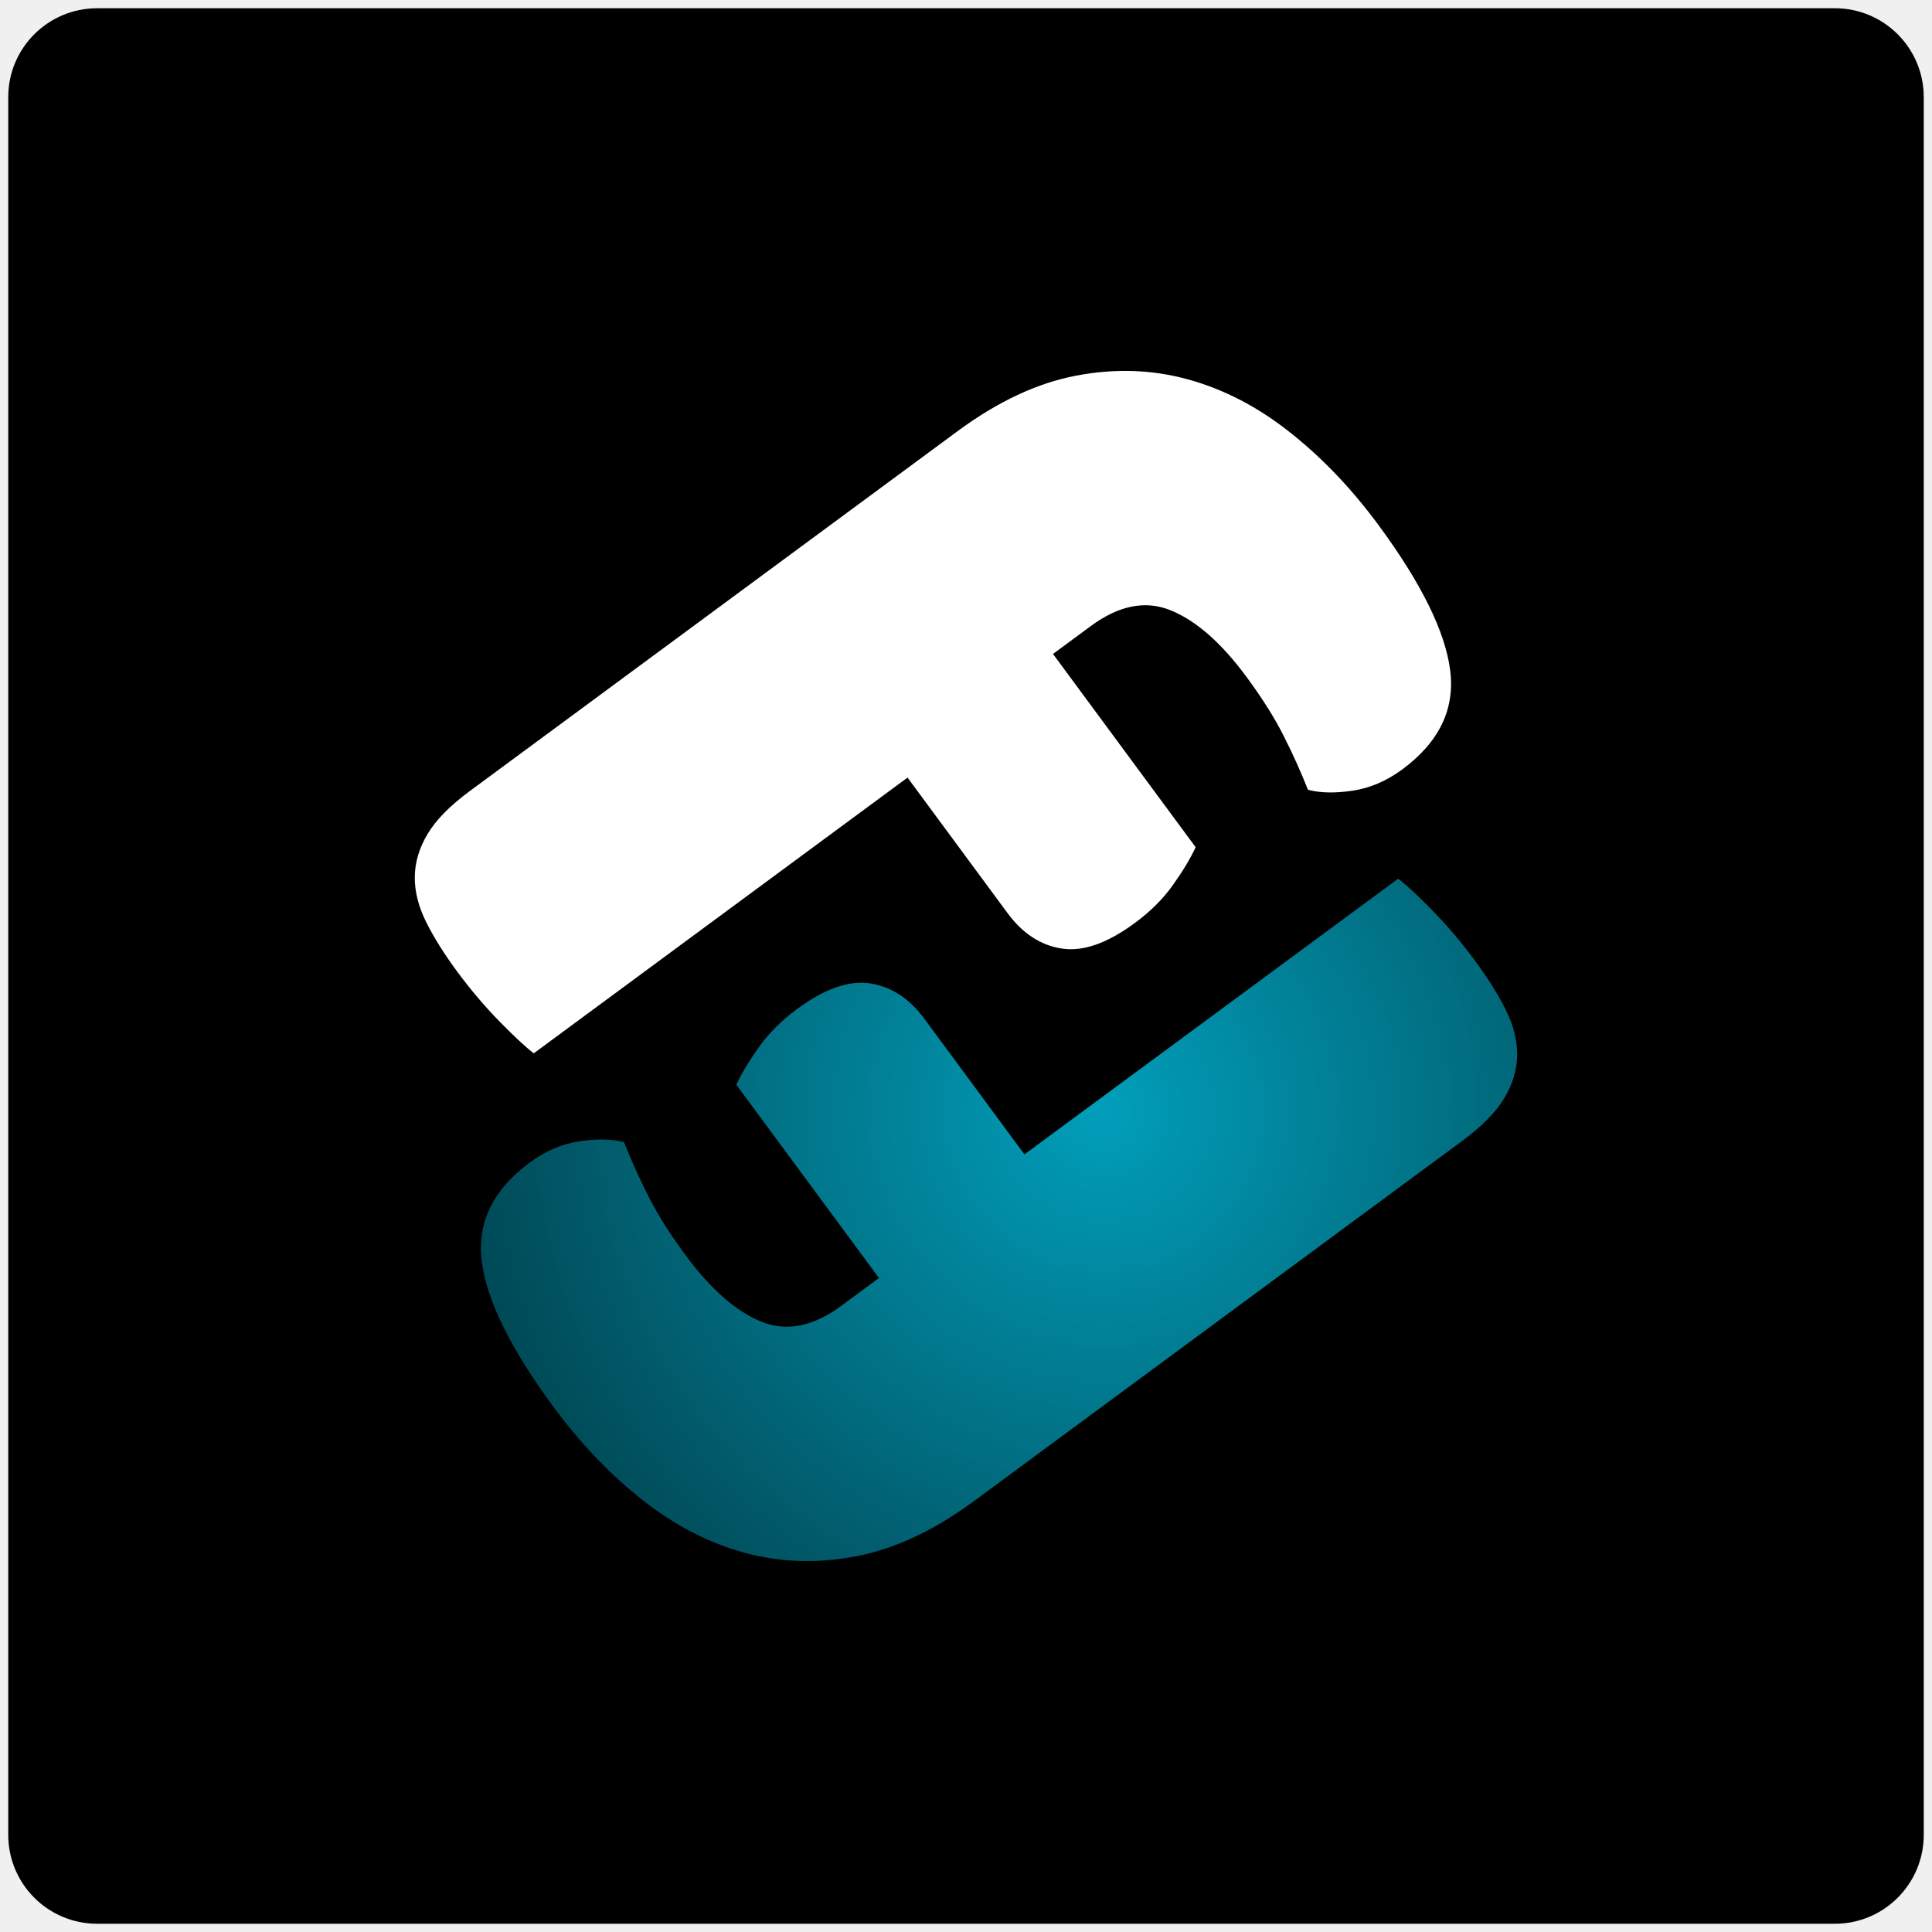
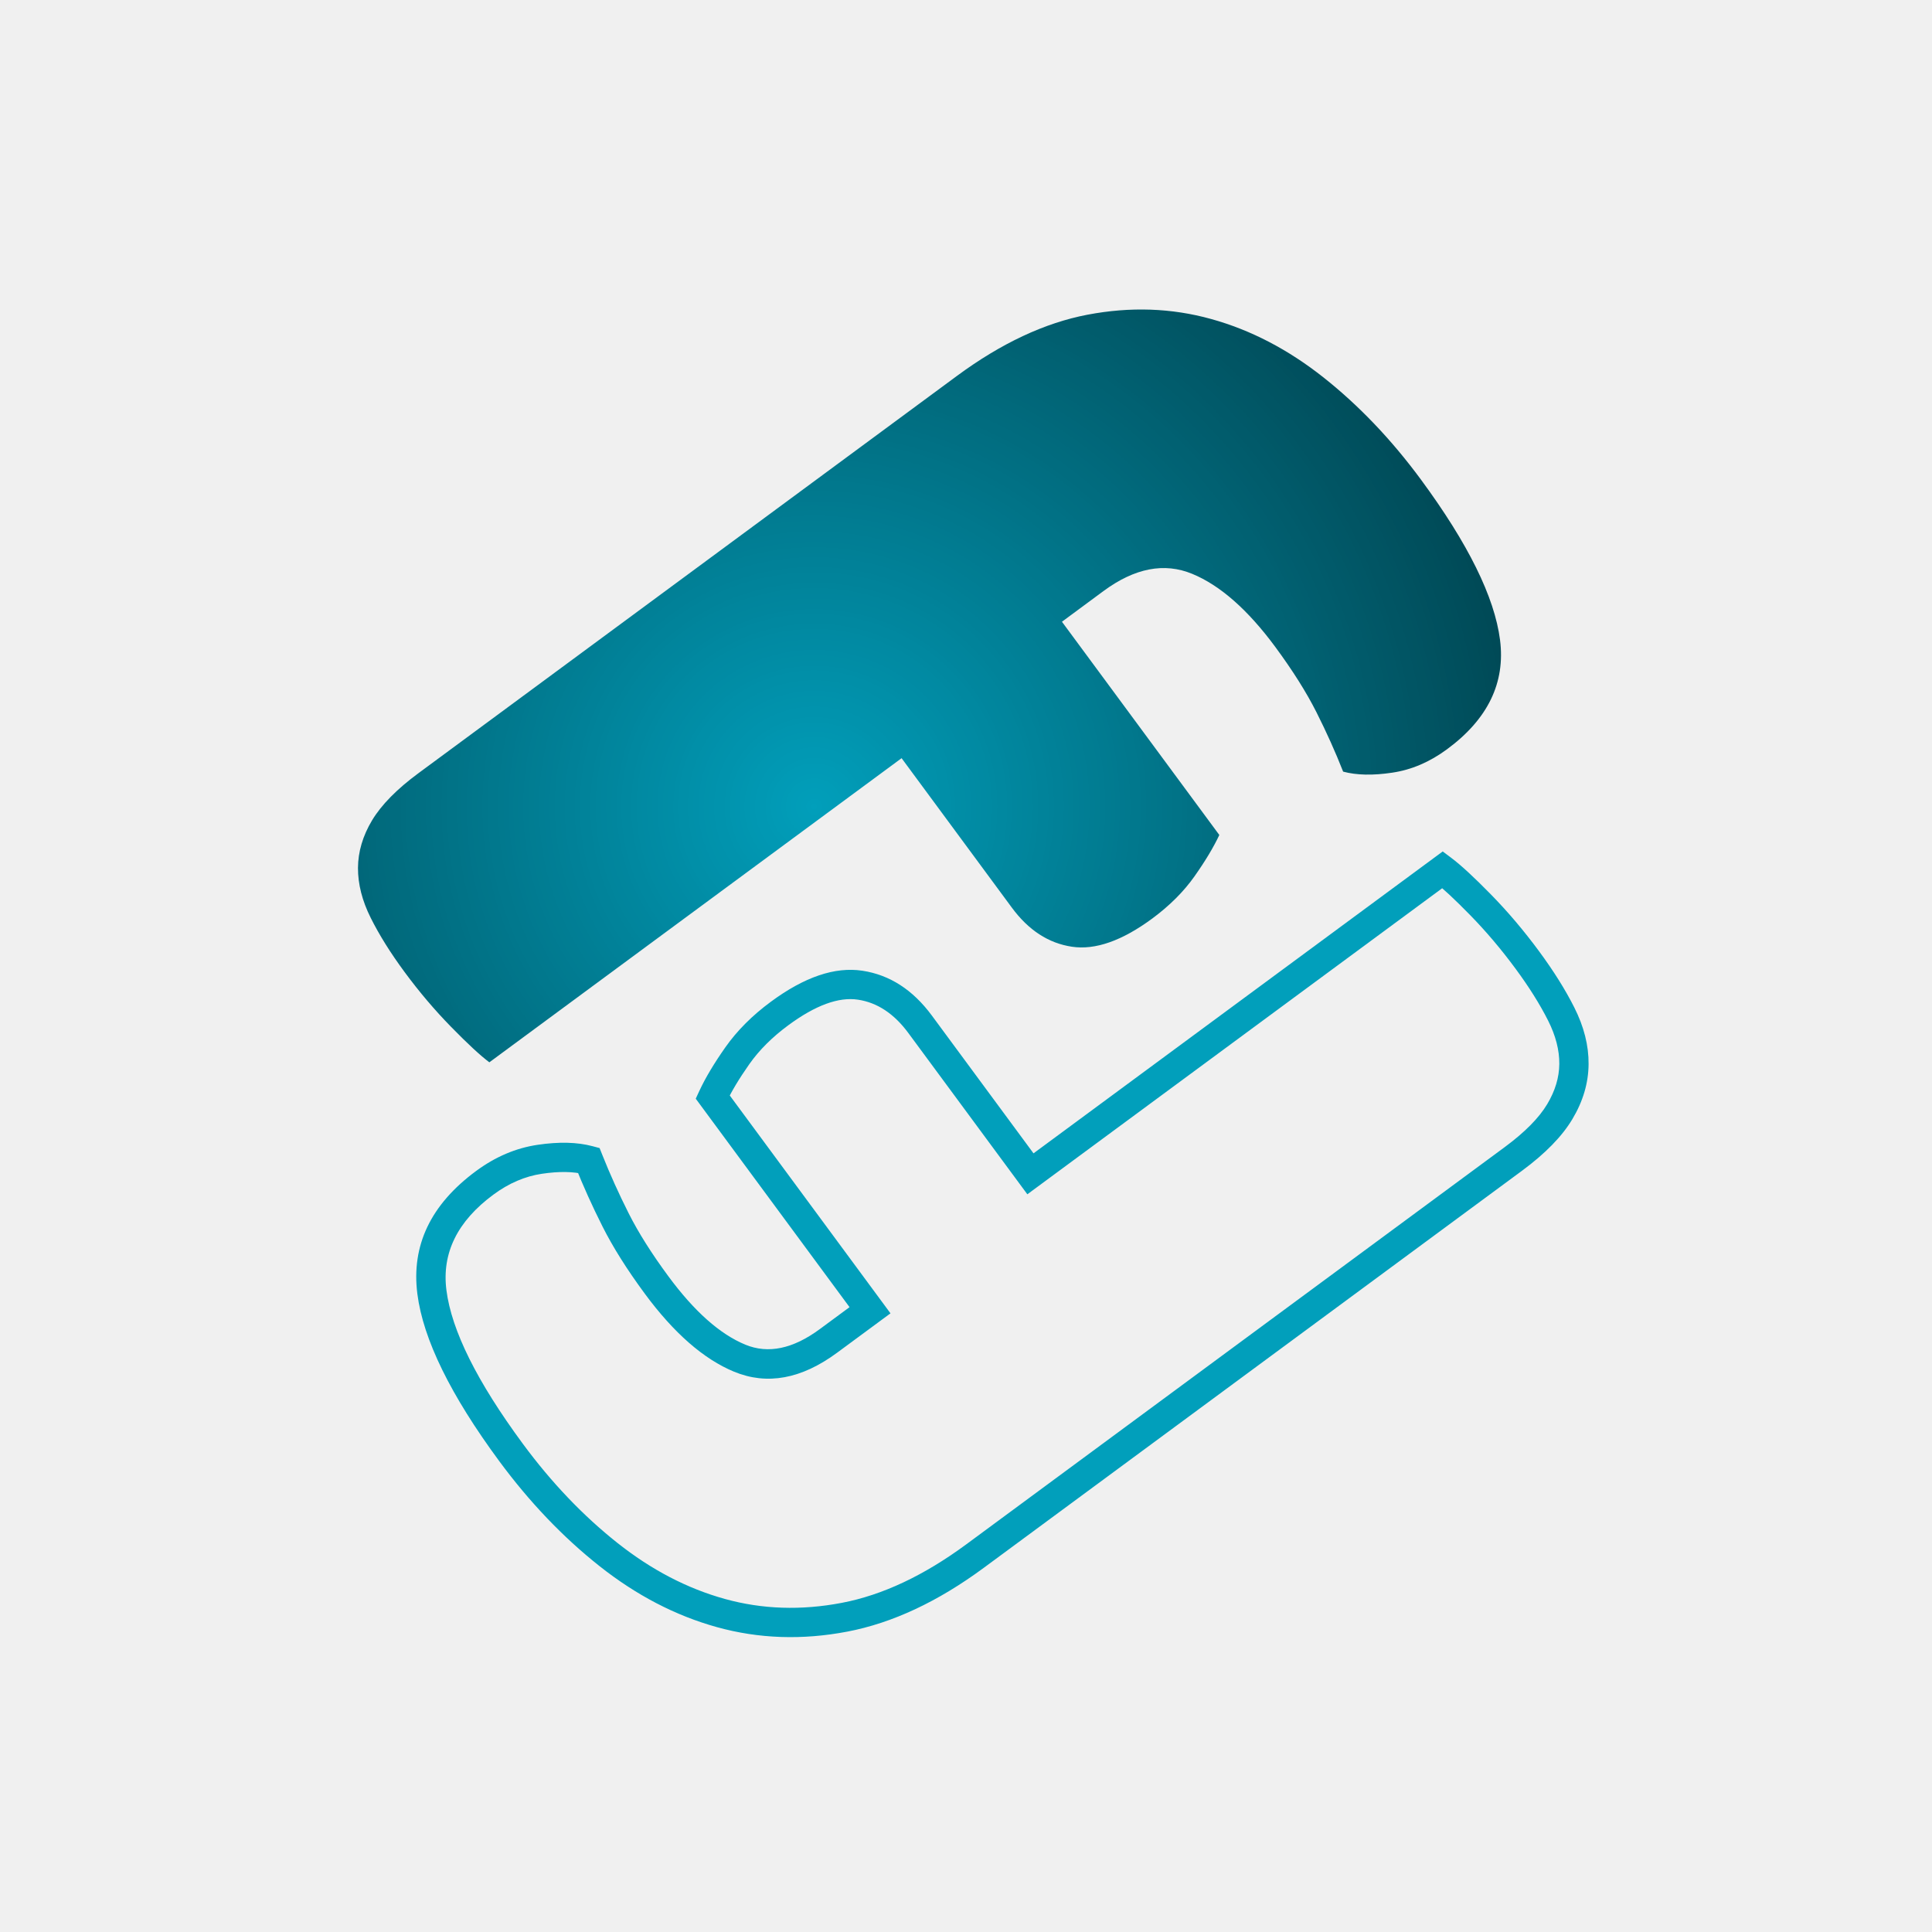
<svg xmlns="http://www.w3.org/2000/svg" width="500" zoomAndPan="magnify" viewBox="0 0 375 375" height="500" preserveAspectRatio="xMidYMid meet" version="1.0">
  <defs>
-     <filter x="0%" y="0%" width="100%" height="100%" id="652f0e656e">
+     <filter x="0%" y="0%" width="100%" height="100%" id="9fb15b3077">
      <feColorMatrix values="0 0 0 0 1 0 0 0 0 1 0 0 0 0 1 0 0 0 1 0" color-interpolation-filters="sRGB" />
    </filter>
    <g />
-     <clipPath id="f17a88856a">
-       <path d="M 1.602 1.602 L 373.398 1.602 L 373.398 373.398 L 1.602 373.398 Z M 1.602 1.602 " clip-rule="nonzero" />
-     </clipPath>
-     <clipPath id="3002f38ffc">
-       <path d="M 18.852 1.602 L 356.148 1.602 C 365.676 1.602 373.398 9.324 373.398 18.852 L 373.398 356.148 C 373.398 365.676 365.676 373.398 356.148 373.398 L 18.852 373.398 C 9.324 373.398 1.602 365.676 1.602 356.148 L 1.602 18.852 C 1.602 9.324 9.324 1.602 18.852 1.602 Z M 18.852 1.602 " clip-rule="nonzero" />
-     </clipPath>
-     <clipPath id="c3452c4854">
-       <path d="M 0.602 0.602 L 372.398 0.602 L 372.398 372.398 L 0.602 372.398 Z M 0.602 0.602 " clip-rule="nonzero" />
-     </clipPath>
-     <clipPath id="ae0ef74a6d">
-       <path d="M 17.852 0.602 L 355.148 0.602 C 364.676 0.602 372.398 8.324 372.398 17.852 L 372.398 355.148 C 372.398 364.676 364.676 372.398 355.148 372.398 L 17.852 372.398 C 8.324 372.398 0.602 364.676 0.602 355.148 L 0.602 17.852 C 0.602 8.324 8.324 0.602 17.852 0.602 Z M 17.852 0.602 " clip-rule="nonzero" />
-     </clipPath>
-     <clipPath id="9fb70c17b1">
-       <rect x="0" width="373" y="0" height="373" />
-     </clipPath>
-     <clipPath id="e56f82de4c">
-       <rect x="0" width="375" y="0" height="342" />
-     </clipPath>
-     <clipPath id="a3cb5cf2d6">
+     <clipPath id="2cd227720d">
      <path d="M 0 0 L 375 0 L 375 375 L 0 375 Z M 0 0 " clip-rule="nonzero" />
    </clipPath>
-     <clipPath id="7b409c1517">
-       <path d="M -28.703 1176.93 L -776.051 163.941 L 457.07 -745.812 L 1204.418 267.176 Z M -28.703 1176.93 " clip-rule="nonzero" />
-     </clipPath>
-     <clipPath id="8e3986975e">
+     <clipPath id="c37666e228">
+       <path d="M 425.973 -903.863 L 1250.309 213.477 L -109.848 1216.953 L -934.184 99.609 Z M 425.973 -903.863 " clip-rule="nonzero" />
+     </clipPath>
+     <clipPath id="f1abf7afe6">
      <path d="M 0 0 L 375 0 L 375 375 L 0 375 Z M 0 0 " clip-rule="nonzero" />
    </clipPath>
-     <clipPath id="572ec9eba5">
-       <path d="M -28.703 1176.93 L -776.051 163.941 L 457.07 -745.812 L 1204.418 267.176 Z M -28.703 1176.93 " clip-rule="nonzero" />
-     </clipPath>
-     <clipPath id="ee3865d0d2">
+     <clipPath id="c333f5ac56">
+       <path d="M 425.973 -903.863 L 1250.309 213.477 L -109.848 1216.953 L -934.184 99.609 Z M 425.973 -903.863 " clip-rule="nonzero" />
+     </clipPath>
+     <clipPath id="9f2f4b23f7">
      <path d="M 0 0 L 375 0 L 375 375 L 0 375 Z M 0 0 " clip-rule="nonzero" />
    </clipPath>
-     <clipPath id="6ee9cfe6cc">
-       <path d="M -28.703 1176.93 L -776.051 163.941 L 457.07 -745.812 L 1204.418 267.176 Z M -28.703 1176.93 " clip-rule="nonzero" />
-     </clipPath>
-     <clipPath id="c8390ab147">
-       <path d="M 83 124 L 303 124 L 303 324 L 83 324 Z M 83 124 " clip-rule="nonzero" />
-     </clipPath>
-     <clipPath id="445b887cc9">
-       <path d="M -28.703 1176.93 L -776.051 163.941 L 457.07 -745.812 L 1204.418 267.176 Z M -28.703 1176.93 " clip-rule="nonzero" />
-     </clipPath>
-     <clipPath id="3eca944e54">
-       <rect x="0" width="375" y="0" height="375" />
-     </clipPath>
-     <clipPath id="43f04628b6">
-       <rect x="0" width="375" y="0" height="375" />
-     </clipPath>
-     <mask id="6e4f180457">
-       <g filter="url(#652f0e656e)">
+     <clipPath id="38a181085a">
+       <path d="M 425.973 -903.863 L 1250.309 213.477 L -109.848 1216.953 L -934.184 99.609 Z M 425.973 -903.863 " clip-rule="nonzero" />
+     </clipPath>
+     <clipPath id="945afee18f">
+       <path d="M 61 37 L 303 37 L 303 258 L 61 258 Z M 61 37 " clip-rule="nonzero" />
+     </clipPath>
+     <clipPath id="df90e3d4f8">
+       <path d="M 425.973 -903.863 L 1250.309 213.477 L -109.848 1216.953 L -934.184 99.609 Z M 425.973 -903.863 " clip-rule="nonzero" />
+     </clipPath>
+     <clipPath id="1755f72416">
+       <rect x="0" width="375" y="0" height="375" />
+     </clipPath>
+     <clipPath id="a1e13fc7bf">
+       <rect x="0" width="375" y="0" height="375" />
+     </clipPath>
+     <mask id="a8110686fd">
+       <g filter="url(#9fb15b3077)">
        <g transform="matrix(1, 0, 0, 1, 0, 0)">
-           <g clip-path="url(#43f04628b6)">
-             <g clip-path="url(#ee3865d0d2)">
-               <g clip-path="url(#6ee9cfe6cc)">
+           <g clip-path="url(#a1e13fc7bf)">
+             <g clip-path="url(#9f2f4b23f7)">
+               <g clip-path="url(#38a181085a)">
                <g transform="matrix(1, 0, 0, 1, 0, 0)">
-                   <g clip-path="url(#3eca944e54)">
-                     <g clip-path="url(#c8390ab147)">
-                       <g clip-path="url(#445b887cc9)">
+                   <g clip-path="url(#1755f72416)">
+                     <g clip-path="url(#945afee18f)">
+                       <g clip-path="url(#df90e3d4f8)">
                        <g fill="#000000" fill-opacity="1">
-                           <g transform="translate(309.4206, 221.6422)">
+                           <g transform="translate(53.01429, 149.835)">
                            <g>
-                               <path d="M -120.328 69.688 C -128.109 75.426 -135.766 79.008 -143.297 80.438 C -150.836 81.875 -158.086 81.629 -165.047 79.703 C -172.016 77.785 -178.613 74.352 -184.844 69.406 C -191.082 64.469 -196.789 58.488 -201.969 51.469 C -210.301 40.176 -214.945 30.766 -215.906 23.234 C -216.863 15.703 -213.758 9.289 -206.594 4 C -203.539 1.75 -200.316 0.375 -196.922 -0.125 C -193.523 -0.633 -190.648 -0.57 -188.297 0.062 C -186.93 3.52 -185.359 7.008 -183.578 10.531 C -181.805 14.051 -179.398 17.867 -176.359 21.984 C -171.516 28.547 -166.641 32.836 -161.734 34.859 C -156.828 36.891 -151.629 35.879 -146.141 31.828 L -138.812 26.422 L -166.5 -11.094 C -165.5 -13.25 -164.047 -15.672 -162.141 -18.359 C -160.242 -21.055 -157.77 -23.531 -154.719 -25.781 C -149.383 -29.727 -144.66 -31.391 -140.547 -30.766 C -136.441 -30.148 -132.922 -27.852 -129.984 -23.875 L -110.578 2.422 L -38.031 -51.094 C -36.457 -49.895 -34.234 -47.828 -31.359 -44.891 C -28.484 -41.953 -25.75 -38.727 -23.156 -35.219 C -20.676 -31.863 -18.68 -28.68 -17.172 -25.672 C -15.66 -22.66 -14.914 -19.734 -14.938 -16.891 C -14.957 -14.047 -15.785 -11.254 -17.422 -8.516 C -19.055 -5.785 -21.781 -3.016 -25.594 -0.203 Z M -120.328 69.688 " />
+                               <path d="M 132.734 -76.875 C 141.316 -83.207 149.758 -87.164 158.062 -88.75 C 166.375 -90.332 174.367 -90.055 182.047 -87.922 C 189.734 -85.797 197.016 -82.008 203.891 -76.562 C 210.766 -71.113 217.055 -64.52 222.766 -56.781 C 231.953 -44.32 237.078 -33.938 238.141 -25.625 C 239.203 -17.32 235.781 -10.254 227.875 -4.422 C 224.508 -1.93 220.953 -0.41 217.203 0.141 C 213.461 0.703 210.289 0.633 207.688 -0.062 C 206.188 -3.875 204.457 -7.723 202.5 -11.609 C 200.539 -15.492 197.883 -19.707 194.531 -24.25 C 189.188 -31.488 183.805 -36.223 178.391 -38.453 C 172.973 -40.691 167.238 -39.582 161.188 -35.125 L 153.109 -29.156 L 183.656 12.234 C 182.539 14.609 180.938 17.281 178.844 20.25 C 176.75 23.219 174.02 25.945 170.656 28.438 C 164.77 32.781 159.562 34.609 155.031 33.922 C 150.5 33.242 146.617 30.719 143.391 26.344 L 121.984 -2.672 L 41.969 56.359 C 40.219 55.047 37.754 52.766 34.578 49.516 C 31.398 46.273 28.383 42.723 25.531 38.859 C 22.789 35.148 20.594 31.633 18.938 28.312 C 17.281 25 16.457 21.77 16.469 18.625 C 16.488 15.488 17.398 12.41 19.203 9.391 C 21.016 6.379 24.023 3.32 28.234 0.219 Z M 132.734 -76.875 " />
                            </g>
                          </g>
                        </g>
                      </g>
                    </g>
                  </g>
                </g>
              </g>
            </g>
          </g>
        </g>
      </g>
    </mask>
-     <clipPath id="9784ad94e3">
+     <clipPath id="df7ff6164d">
      <path d="M 0 0 L 375 0 L 375 375 L 0 375 Z M 0 0 " clip-rule="nonzero" />
    </clipPath>
-     <clipPath id="d10846d491">
-       <path d="M -28.703 1176.93 L -776.051 163.941 L 457.07 -745.812 L 1204.418 267.176 Z M -28.703 1176.93 " clip-rule="nonzero" />
-     </clipPath>
-     <clipPath id="2173276477">
-       <path d="M -28.703 1176.93 L -776.051 163.941 L 457.07 -745.812 L 1204.418 267.176 Z M -28.703 1176.93 " clip-rule="nonzero" />
-     </clipPath>
-     <clipPath id="ee6ea066a3">
-       <path d="M -49.195 1192.047 L -796.562 179.031 L 477.59 -760.996 L 1224.957 252.023 Z M -49.195 1192.047 " clip-rule="nonzero" />
-     </clipPath>
-     <clipPath id="2ecdf463a0">
-       <path d="M -49.191 1192.047 L -796.562 179.031 L 477.59 -760.992 L 1224.957 252.023 Z M -49.191 1192.047 " clip-rule="nonzero" />
-     </clipPath>
-     <radialGradient gradientTransform="matrix(-0.593756, -0.804803, 0.804598, -0.593605, 91.12236, 382.259)" gradientUnits="userSpaceOnUse" r="231.728" cx="61.094" id="ce59a77966" cy="198.05" fx="61.094" fy="198.05">
+     <clipPath id="3bf2a24231">
+       <path d="M 425.973 -903.863 L 1250.309 213.477 L -109.848 1216.953 L -934.184 99.609 Z M 425.973 -903.863 " clip-rule="nonzero" />
+     </clipPath>
+     <clipPath id="cb1b09e8d7">
+       <path d="M 425.973 -903.863 L 1250.309 213.477 L -109.848 1216.953 L -934.184 99.609 Z M 425.973 -903.863 " clip-rule="nonzero" />
+     </clipPath>
+     <clipPath id="a7d9f9eaf2">
+       <path d="M 448.574 -920.539 L 1272.934 196.836 L -132.48 1233.699 L -956.84 116.324 Z M 448.574 -920.539 " clip-rule="nonzero" />
+     </clipPath>
+     <clipPath id="6334780ac1">
+       <path d="M 448.57 -920.539 L 1272.93 196.836 L -132.477 1233.699 L -956.836 116.324 Z M 448.57 -920.539 " clip-rule="nonzero" />
+     </clipPath>
+     <radialGradient gradientTransform="matrix(0.593756, 0.804803, -0.804598, 0.593605, 293.8008, -27.32801)" gradientUnits="userSpaceOnUse" r="255.6" cx="67.388" id="12180a4f2c" cy="218.452" fx="67.388" fy="218.452">
      <stop stop-opacity="1" stop-color="rgb(0.388%, 62.227%, 73.186%)" offset="0" />
      <stop stop-opacity="1" stop-color="rgb(0.386%, 61.984%, 72.899%)" offset="0.004" />
      <stop stop-opacity="1" stop-color="rgb(0.385%, 61.74%, 72.614%)" offset="0.008" />
      <stop stop-opacity="1" stop-color="rgb(0.383%, 61.496%, 72.327%)" offset="0.012" />
      <stop stop-opacity="1" stop-color="rgb(0.381%, 61.253%, 72.04%)" offset="0.016" />
      <stop stop-opacity="1" stop-color="rgb(0.38%, 61.009%, 71.753%)" offset="0.02" />
      <stop stop-opacity="1" stop-color="rgb(0.378%, 60.767%, 71.468%)" offset="0.023" />
      <stop stop-opacity="1" stop-color="rgb(0.377%, 60.522%, 71.181%)" offset="0.027" />
      <stop stop-opacity="1" stop-color="rgb(0.375%, 60.278%, 70.894%)" offset="0.031" />
      <stop stop-opacity="1" stop-color="rgb(0.374%, 60.036%, 70.609%)" offset="0.035" />
      <stop stop-opacity="1" stop-color="rgb(0.372%, 59.792%, 70.322%)" offset="0.039" />
      <stop stop-opacity="1" stop-color="rgb(0.371%, 59.547%, 70.035%)" offset="0.043" />
      <stop stop-opacity="1" stop-color="rgb(0.369%, 59.305%, 69.748%)" offset="0.047" />
      <stop stop-opacity="1" stop-color="rgb(0.368%, 59.061%, 69.463%)" offset="0.051" />
      <stop stop-opacity="1" stop-color="rgb(0.366%, 58.818%, 69.176%)" offset="0.055" />
      <stop stop-opacity="1" stop-color="rgb(0.365%, 58.574%, 68.889%)" offset="0.059" />
      <stop stop-opacity="1" stop-color="rgb(0.363%, 58.33%, 68.602%)" offset="0.062" />
      <stop stop-opacity="1" stop-color="rgb(0.362%, 58.087%, 68.317%)" offset="0.066" />
      <stop stop-opacity="1" stop-color="rgb(0.36%, 57.843%, 68.03%)" offset="0.07" />
      <stop stop-opacity="1" stop-color="rgb(0.359%, 57.599%, 67.743%)" offset="0.074" />
      <stop stop-opacity="1" stop-color="rgb(0.357%, 57.356%, 67.458%)" offset="0.078" />
      <stop stop-opacity="1" stop-color="rgb(0.356%, 57.112%, 67.171%)" offset="0.082" />
      <stop stop-opacity="1" stop-color="rgb(0.354%, 56.87%, 66.884%)" offset="0.086" />
      <stop stop-opacity="1" stop-color="rgb(0.352%, 56.625%, 66.597%)" offset="0.09" />
      <stop stop-opacity="1" stop-color="rgb(0.351%, 56.381%, 66.312%)" offset="0.094" />
      <stop stop-opacity="1" stop-color="rgb(0.349%, 56.139%, 66.025%)" offset="0.098" />
      <stop stop-opacity="1" stop-color="rgb(0.348%, 55.894%, 65.738%)" offset="0.102" />
      <stop stop-opacity="1" stop-color="rgb(0.346%, 55.652%, 65.451%)" offset="0.105" />
      <stop stop-opacity="1" stop-color="rgb(0.345%, 55.408%, 65.166%)" offset="0.109" />
      <stop stop-opacity="1" stop-color="rgb(0.343%, 55.164%, 64.879%)" offset="0.113" />
      <stop stop-opacity="1" stop-color="rgb(0.342%, 54.921%, 64.592%)" offset="0.117" />
      <stop stop-opacity="1" stop-color="rgb(0.34%, 54.677%, 64.307%)" offset="0.121" />
      <stop stop-opacity="1" stop-color="rgb(0.339%, 54.433%, 64.02%)" offset="0.125" />
      <stop stop-opacity="1" stop-color="rgb(0.337%, 54.19%, 63.733%)" offset="0.129" />
      <stop stop-opacity="1" stop-color="rgb(0.336%, 53.946%, 63.446%)" offset="0.133" />
      <stop stop-opacity="1" stop-color="rgb(0.334%, 53.703%, 63.161%)" offset="0.137" />
      <stop stop-opacity="1" stop-color="rgb(0.333%, 53.459%, 62.874%)" offset="0.141" />
      <stop stop-opacity="1" stop-color="rgb(0.331%, 53.215%, 62.587%)" offset="0.145" />
      <stop stop-opacity="1" stop-color="rgb(0.33%, 52.972%, 62.302%)" offset="0.148" />
      <stop stop-opacity="1" stop-color="rgb(0.328%, 52.728%, 62.015%)" offset="0.152" />
      <stop stop-opacity="1" stop-color="rgb(0.327%, 52.486%, 61.728%)" offset="0.156" />
      <stop stop-opacity="1" stop-color="rgb(0.325%, 52.242%, 61.441%)" offset="0.16" />
      <stop stop-opacity="1" stop-color="rgb(0.323%, 51.997%, 61.156%)" offset="0.164" />
      <stop stop-opacity="1" stop-color="rgb(0.322%, 51.755%, 60.869%)" offset="0.168" />
      <stop stop-opacity="1" stop-color="rgb(0.32%, 51.511%, 60.582%)" offset="0.172" />
      <stop stop-opacity="1" stop-color="rgb(0.319%, 51.266%, 60.295%)" offset="0.176" />
      <stop stop-opacity="1" stop-color="rgb(0.317%, 51.024%, 60.01%)" offset="0.18" />
      <stop stop-opacity="1" stop-color="rgb(0.316%, 50.78%, 59.723%)" offset="0.184" />
      <stop stop-opacity="1" stop-color="rgb(0.314%, 50.537%, 59.436%)" offset="0.188" />
      <stop stop-opacity="1" stop-color="rgb(0.313%, 50.293%, 59.151%)" offset="0.191" />
      <stop stop-opacity="1" stop-color="rgb(0.311%, 50.049%, 58.864%)" offset="0.195" />
      <stop stop-opacity="1" stop-color="rgb(0.31%, 49.806%, 58.577%)" offset="0.199" />
      <stop stop-opacity="1" stop-color="rgb(0.308%, 49.562%, 58.29%)" offset="0.203" />
      <stop stop-opacity="1" stop-color="rgb(0.307%, 49.319%, 58.005%)" offset="0.207" />
      <stop stop-opacity="1" stop-color="rgb(0.305%, 49.075%, 57.718%)" offset="0.211" />
      <stop stop-opacity="1" stop-color="rgb(0.304%, 48.831%, 57.431%)" offset="0.215" />
      <stop stop-opacity="1" stop-color="rgb(0.302%, 48.589%, 57.144%)" offset="0.219" />
      <stop stop-opacity="1" stop-color="rgb(0.301%, 48.344%, 56.859%)" offset="0.223" />
      <stop stop-opacity="1" stop-color="rgb(0.299%, 48.1%, 56.572%)" offset="0.227" />
      <stop stop-opacity="1" stop-color="rgb(0.298%, 47.858%, 56.285%)" offset="0.23" />
      <stop stop-opacity="1" stop-color="rgb(0.296%, 47.614%, 56%)" offset="0.234" />
      <stop stop-opacity="1" stop-color="rgb(0.294%, 47.371%, 55.713%)" offset="0.238" />
      <stop stop-opacity="1" stop-color="rgb(0.293%, 47.127%, 55.426%)" offset="0.242" />
      <stop stop-opacity="1" stop-color="rgb(0.291%, 46.883%, 55.139%)" offset="0.246" />
      <stop stop-opacity="1" stop-color="rgb(0.29%, 46.64%, 54.854%)" offset="0.25" />
      <stop stop-opacity="1" stop-color="rgb(0.288%, 46.396%, 54.567%)" offset="0.254" />
      <stop stop-opacity="1" stop-color="rgb(0.287%, 46.153%, 54.28%)" offset="0.258" />
      <stop stop-opacity="1" stop-color="rgb(0.285%, 45.909%, 53.993%)" offset="0.262" />
      <stop stop-opacity="1" stop-color="rgb(0.284%, 45.665%, 53.708%)" offset="0.266" />
      <stop stop-opacity="1" stop-color="rgb(0.282%, 45.422%, 53.421%)" offset="0.27" />
      <stop stop-opacity="1" stop-color="rgb(0.281%, 45.178%, 53.134%)" offset="0.273" />
      <stop stop-opacity="1" stop-color="rgb(0.279%, 44.934%, 52.849%)" offset="0.277" />
      <stop stop-opacity="1" stop-color="rgb(0.278%, 44.691%, 52.562%)" offset="0.281" />
      <stop stop-opacity="1" stop-color="rgb(0.276%, 44.447%, 52.275%)" offset="0.285" />
      <stop stop-opacity="1" stop-color="rgb(0.275%, 44.205%, 51.988%)" offset="0.289" />
      <stop stop-opacity="1" stop-color="rgb(0.273%, 43.961%, 51.703%)" offset="0.293" />
      <stop stop-opacity="1" stop-color="rgb(0.272%, 43.716%, 51.416%)" offset="0.297" />
      <stop stop-opacity="1" stop-color="rgb(0.27%, 43.474%, 51.129%)" offset="0.301" />
      <stop stop-opacity="1" stop-color="rgb(0.269%, 43.23%, 50.844%)" offset="0.305" />
      <stop stop-opacity="1" stop-color="rgb(0.267%, 42.987%, 50.557%)" offset="0.309" />
      <stop stop-opacity="1" stop-color="rgb(0.266%, 42.743%, 50.27%)" offset="0.312" />
      <stop stop-opacity="1" stop-color="rgb(0.264%, 42.499%, 49.983%)" offset="0.316" />
      <stop stop-opacity="1" stop-color="rgb(0.262%, 42.256%, 49.698%)" offset="0.32" />
      <stop stop-opacity="1" stop-color="rgb(0.261%, 42.012%, 49.411%)" offset="0.324" />
      <stop stop-opacity="1" stop-color="rgb(0.259%, 41.768%, 49.124%)" offset="0.328" />
      <stop stop-opacity="1" stop-color="rgb(0.258%, 41.525%, 48.837%)" offset="0.332" />
      <stop stop-opacity="1" stop-color="rgb(0.256%, 41.281%, 48.552%)" offset="0.336" />
      <stop stop-opacity="1" stop-color="rgb(0.255%, 41.039%, 48.265%)" offset="0.34" />
      <stop stop-opacity="1" stop-color="rgb(0.253%, 40.794%, 47.978%)" offset="0.344" />
      <stop stop-opacity="1" stop-color="rgb(0.252%, 40.55%, 47.693%)" offset="0.348" />
      <stop stop-opacity="1" stop-color="rgb(0.25%, 40.308%, 47.406%)" offset="0.352" />
      <stop stop-opacity="1" stop-color="rgb(0.249%, 40.063%, 47.119%)" offset="0.355" />
      <stop stop-opacity="1" stop-color="rgb(0.247%, 39.821%, 46.832%)" offset="0.359" />
      <stop stop-opacity="1" stop-color="rgb(0.246%, 39.577%, 46.547%)" offset="0.363" />
      <stop stop-opacity="1" stop-color="rgb(0.244%, 39.333%, 46.26%)" offset="0.367" />
      <stop stop-opacity="1" stop-color="rgb(0.243%, 39.09%, 45.973%)" offset="0.371" />
      <stop stop-opacity="1" stop-color="rgb(0.241%, 38.846%, 45.686%)" offset="0.375" />
      <stop stop-opacity="1" stop-color="rgb(0.24%, 38.602%, 45.401%)" offset="0.379" />
      <stop stop-opacity="1" stop-color="rgb(0.238%, 38.359%, 45.114%)" offset="0.383" />
      <stop stop-opacity="1" stop-color="rgb(0.237%, 38.115%, 44.827%)" offset="0.387" />
      <stop stop-opacity="1" stop-color="rgb(0.235%, 37.872%, 44.542%)" offset="0.391" />
      <stop stop-opacity="1" stop-color="rgb(0.233%, 37.628%, 44.255%)" offset="0.395" />
      <stop stop-opacity="1" stop-color="rgb(0.232%, 37.384%, 43.968%)" offset="0.398" />
      <stop stop-opacity="1" stop-color="rgb(0.23%, 37.141%, 43.681%)" offset="0.402" />
      <stop stop-opacity="1" stop-color="rgb(0.229%, 36.897%, 43.396%)" offset="0.406" />
      <stop stop-opacity="1" stop-color="rgb(0.227%, 36.655%, 43.109%)" offset="0.41" />
      <stop stop-opacity="1" stop-color="rgb(0.226%, 36.411%, 42.822%)" offset="0.414" />
      <stop stop-opacity="1" stop-color="rgb(0.224%, 36.166%, 42.535%)" offset="0.418" />
      <stop stop-opacity="1" stop-color="rgb(0.223%, 35.924%, 42.25%)" offset="0.422" />
      <stop stop-opacity="1" stop-color="rgb(0.221%, 35.68%, 41.963%)" offset="0.426" />
      <stop stop-opacity="1" stop-color="rgb(0.22%, 35.435%, 41.676%)" offset="0.43" />
      <stop stop-opacity="1" stop-color="rgb(0.218%, 35.193%, 41.391%)" offset="0.434" />
      <stop stop-opacity="1" stop-color="rgb(0.217%, 34.949%, 41.104%)" offset="0.438" />
      <stop stop-opacity="1" stop-color="rgb(0.215%, 34.706%, 40.817%)" offset="0.441" />
      <stop stop-opacity="1" stop-color="rgb(0.214%, 34.462%, 40.53%)" offset="0.445" />
      <stop stop-opacity="1" stop-color="rgb(0.212%, 34.218%, 40.245%)" offset="0.449" />
      <stop stop-opacity="1" stop-color="rgb(0.211%, 33.975%, 39.958%)" offset="0.453" />
      <stop stop-opacity="1" stop-color="rgb(0.209%, 33.731%, 39.671%)" offset="0.457" />
      <stop stop-opacity="1" stop-color="rgb(0.208%, 33.488%, 39.386%)" offset="0.461" />
      <stop stop-opacity="1" stop-color="rgb(0.206%, 33.244%, 39.099%)" offset="0.465" />
      <stop stop-opacity="1" stop-color="rgb(0.204%, 33%, 38.812%)" offset="0.469" />
      <stop stop-opacity="1" stop-color="rgb(0.203%, 32.758%, 38.525%)" offset="0.473" />
      <stop stop-opacity="1" stop-color="rgb(0.201%, 32.513%, 38.24%)" offset="0.477" />
      <stop stop-opacity="1" stop-color="rgb(0.2%, 32.269%, 37.953%)" offset="0.48" />
      <stop stop-opacity="1" stop-color="rgb(0.198%, 32.027%, 37.666%)" offset="0.484" />
      <stop stop-opacity="1" stop-color="rgb(0.197%, 31.783%, 37.379%)" offset="0.488" />
      <stop stop-opacity="1" stop-color="rgb(0.195%, 31.54%, 37.094%)" offset="0.492" />
      <stop stop-opacity="1" stop-color="rgb(0.194%, 31.296%, 36.807%)" offset="0.496" />
      <stop stop-opacity="1" stop-color="rgb(0.192%, 31.052%, 36.52%)" offset="0.5" />
      <stop stop-opacity="1" stop-color="rgb(0.191%, 30.809%, 36.235%)" offset="0.504" />
      <stop stop-opacity="1" stop-color="rgb(0.189%, 30.565%, 35.948%)" offset="0.508" />
      <stop stop-opacity="1" stop-color="rgb(0.188%, 30.322%, 35.661%)" offset="0.512" />
      <stop stop-opacity="1" stop-color="rgb(0.186%, 30.078%, 35.374%)" offset="0.516" />
      <stop stop-opacity="1" stop-color="rgb(0.185%, 29.834%, 35.089%)" offset="0.52" />
      <stop stop-opacity="1" stop-color="rgb(0.183%, 29.591%, 34.802%)" offset="0.523" />
      <stop stop-opacity="1" stop-color="rgb(0.182%, 29.347%, 34.515%)" offset="0.527" />
      <stop stop-opacity="1" stop-color="rgb(0.18%, 29.103%, 34.229%)" offset="0.531" />
      <stop stop-opacity="1" stop-color="rgb(0.179%, 28.86%, 33.943%)" offset="0.535" />
      <stop stop-opacity="1" stop-color="rgb(0.177%, 28.616%, 33.656%)" offset="0.539" />
      <stop stop-opacity="1" stop-color="rgb(0.175%, 28.374%, 33.369%)" offset="0.543" />
      <stop stop-opacity="1" stop-color="rgb(0.174%, 28.13%, 33.084%)" offset="0.547" />
      <stop stop-opacity="1" stop-color="rgb(0.172%, 27.885%, 32.797%)" offset="0.551" />
      <stop stop-opacity="1" stop-color="rgb(0.171%, 27.643%, 32.51%)" offset="0.555" />
      <stop stop-opacity="1" stop-color="rgb(0.169%, 27.399%, 32.224%)" offset="0.559" />
      <stop stop-opacity="1" stop-color="rgb(0.168%, 27.155%, 31.938%)" offset="0.562" />
      <stop stop-opacity="1" stop-color="rgb(0.166%, 26.912%, 31.651%)" offset="0.566" />
      <stop stop-opacity="1" stop-color="rgb(0.165%, 26.668%, 31.364%)" offset="0.57" />
      <stop stop-opacity="1" stop-color="rgb(0.163%, 26.425%, 31.079%)" offset="0.574" />
      <stop stop-opacity="1" stop-color="rgb(0.162%, 26.181%, 30.792%)" offset="0.578" />
      <stop stop-opacity="1" stop-color="rgb(0.16%, 25.937%, 30.505%)" offset="0.582" />
      <stop stop-opacity="1" stop-color="rgb(0.159%, 25.694%, 30.219%)" offset="0.586" />
      <stop stop-opacity="1" stop-color="rgb(0.157%, 25.45%, 29.933%)" offset="0.59" />
      <stop stop-opacity="1" stop-color="rgb(0.156%, 25.208%, 29.646%)" offset="0.594" />
      <stop stop-opacity="1" stop-color="rgb(0.154%, 24.963%, 29.359%)" offset="0.598" />
      <stop stop-opacity="1" stop-color="rgb(0.153%, 24.719%, 29.073%)" offset="0.602" />
      <stop stop-opacity="1" stop-color="rgb(0.151%, 24.477%, 28.787%)" offset="0.605" />
      <stop stop-opacity="1" stop-color="rgb(0.15%, 24.232%, 28.5%)" offset="0.609" />
      <stop stop-opacity="1" stop-color="rgb(0.148%, 23.988%, 28.214%)" offset="0.613" />
      <stop stop-opacity="1" stop-color="rgb(0.146%, 23.746%, 27.928%)" offset="0.617" />
      <stop stop-opacity="1" stop-color="rgb(0.145%, 23.502%, 27.641%)" offset="0.621" />
      <stop stop-opacity="1" stop-color="rgb(0.143%, 23.259%, 27.354%)" offset="0.625" />
      <stop stop-opacity="1" stop-color="rgb(0.142%, 23.015%, 27.068%)" offset="0.629" />
      <stop stop-opacity="1" stop-color="rgb(0.14%, 22.771%, 26.782%)" offset="0.633" />
      <stop stop-opacity="1" stop-color="rgb(0.139%, 22.528%, 26.495%)" offset="0.637" />
      <stop stop-opacity="1" stop-color="rgb(0.137%, 22.284%, 26.208%)" offset="0.641" />
      <stop stop-opacity="1" stop-color="rgb(0.136%, 22.041%, 25.922%)" offset="0.645" />
      <stop stop-opacity="1" stop-color="rgb(0.134%, 21.797%, 25.636%)" offset="0.648" />
      <stop stop-opacity="1" stop-color="rgb(0.133%, 21.553%, 25.349%)" offset="0.652" />
      <stop stop-opacity="1" stop-color="rgb(0.131%, 21.31%, 25.063%)" offset="0.656" />
      <stop stop-opacity="1" stop-color="rgb(0.13%, 21.066%, 24.777%)" offset="0.66" />
      <stop stop-opacity="1" stop-color="rgb(0.128%, 20.822%, 24.49%)" offset="0.664" />
      <stop stop-opacity="1" stop-color="rgb(0.127%, 20.58%, 24.203%)" offset="0.668" />
      <stop stop-opacity="1" stop-color="rgb(0.125%, 20.335%, 23.917%)" offset="0.672" />
      <stop stop-opacity="1" stop-color="rgb(0.124%, 20.093%, 23.631%)" offset="0.676" />
      <stop stop-opacity="1" stop-color="rgb(0.122%, 19.849%, 23.344%)" offset="0.68" />
      <stop stop-opacity="1" stop-color="rgb(0.121%, 19.604%, 23.058%)" offset="0.684" />
      <stop stop-opacity="1" stop-color="rgb(0.119%, 19.362%, 22.771%)" offset="0.688" />
      <stop stop-opacity="1" stop-color="rgb(0.117%, 19.118%, 22.485%)" offset="0.691" />
      <stop stop-opacity="1" stop-color="rgb(0.116%, 18.875%, 22.198%)" offset="0.695" />
      <stop stop-opacity="1" stop-color="rgb(0.114%, 18.631%, 21.912%)" offset="0.699" />
      <stop stop-opacity="1" stop-color="rgb(0.113%, 18.387%, 21.626%)" offset="0.703" />
      <stop stop-opacity="1" stop-color="rgb(0.111%, 18.144%, 21.339%)" offset="0.707" />
      <stop stop-opacity="1" stop-color="rgb(0.11%, 17.9%, 21.053%)" offset="0.711" />
      <stop stop-opacity="1" stop-color="rgb(0.108%, 17.656%, 20.766%)" offset="0.715" />
      <stop stop-opacity="1" stop-color="rgb(0.107%, 17.413%, 20.48%)" offset="0.719" />
      <stop stop-opacity="1" stop-color="rgb(0.105%, 17.169%, 20.193%)" offset="0.723" />
      <stop stop-opacity="1" stop-color="rgb(0.104%, 16.927%, 19.907%)" offset="0.727" />
      <stop stop-opacity="1" stop-color="rgb(0.102%, 16.682%, 19.621%)" offset="0.73" />
      <stop stop-opacity="1" stop-color="rgb(0.101%, 16.438%, 19.334%)" offset="0.734" />
      <stop stop-opacity="1" stop-color="rgb(0.099%, 16.196%, 19.048%)" offset="0.738" />
      <stop stop-opacity="1" stop-color="rgb(0.098%, 15.952%, 18.761%)" offset="0.742" />
      <stop stop-opacity="1" stop-color="rgb(0.096%, 15.709%, 18.475%)" offset="0.746" />
      <stop stop-opacity="1" stop-color="rgb(0.095%, 15.465%, 18.188%)" offset="0.75" />
      <stop stop-opacity="1" stop-color="rgb(0.093%, 15.221%, 17.902%)" offset="0.754" />
      <stop stop-opacity="1" stop-color="rgb(0.092%, 14.978%, 17.615%)" offset="0.758" />
      <stop stop-opacity="1" stop-color="rgb(0.09%, 14.734%, 17.329%)" offset="0.762" />
      <stop stop-opacity="1" stop-color="rgb(0.089%, 14.49%, 17.043%)" offset="0.766" />
      <stop stop-opacity="1" stop-color="rgb(0.087%, 14.247%, 16.756%)" offset="0.77" />
      <stop stop-opacity="1" stop-color="rgb(0.085%, 14.003%, 16.47%)" offset="0.773" />
      <stop stop-opacity="1" stop-color="rgb(0.084%, 13.76%, 16.183%)" offset="0.777" />
      <stop stop-opacity="1" stop-color="rgb(0.082%, 13.516%, 15.897%)" offset="0.781" />
      <stop stop-opacity="1" stop-color="rgb(0.081%, 13.272%, 15.61%)" offset="0.785" />
      <stop stop-opacity="1" stop-color="rgb(0.079%, 13.029%, 15.324%)" offset="0.789" />
      <stop stop-opacity="1" stop-color="rgb(0.078%, 12.785%, 15.038%)" offset="0.793" />
      <stop stop-opacity="1" stop-color="rgb(0.076%, 12.543%, 14.751%)" offset="0.797" />
      <stop stop-opacity="1" stop-color="rgb(0.075%, 12.299%, 14.464%)" offset="0.801" />
      <stop stop-opacity="1" stop-color="rgb(0.073%, 12.054%, 14.178%)" offset="0.805" />
      <stop stop-opacity="1" stop-color="rgb(0.072%, 11.812%, 13.892%)" offset="0.809" />
      <stop stop-opacity="1" stop-color="rgb(0.07%, 11.568%, 13.605%)" offset="0.812" />
      <stop stop-opacity="1" stop-color="rgb(0.069%, 11.324%, 13.319%)" offset="0.816" />
      <stop stop-opacity="1" stop-color="rgb(0.067%, 11.081%, 13.033%)" offset="0.82" />
      <stop stop-opacity="1" stop-color="rgb(0.066%, 10.837%, 12.746%)" offset="0.824" />
      <stop stop-opacity="1" stop-color="rgb(0.064%, 10.594%, 12.459%)" offset="0.828" />
      <stop stop-opacity="1" stop-color="rgb(0.063%, 10.35%, 12.173%)" offset="0.832" />
      <stop stop-opacity="1" stop-color="rgb(0.061%, 10.106%, 11.887%)" offset="0.836" />
      <stop stop-opacity="1" stop-color="rgb(0.06%, 9.863%, 11.6%)" offset="0.84" />
      <stop stop-opacity="1" stop-color="rgb(0.058%, 9.619%, 11.313%)" offset="0.844" />
      <stop stop-opacity="1" stop-color="rgb(0.056%, 9.377%, 11.028%)" offset="0.848" />
      <stop stop-opacity="1" stop-color="rgb(0.055%, 9.132%, 10.741%)" offset="0.852" />
      <stop stop-opacity="1" stop-color="rgb(0.053%, 8.888%, 10.454%)" offset="0.855" />
      <stop stop-opacity="1" stop-color="rgb(0.052%, 8.646%, 10.168%)" offset="0.859" />
      <stop stop-opacity="1" stop-color="rgb(0.05%, 8.401%, 9.882%)" offset="0.863" />
      <stop stop-opacity="1" stop-color="rgb(0.049%, 8.157%, 9.595%)" offset="0.867" />
      <stop stop-opacity="1" stop-color="rgb(0.047%, 7.915%, 9.308%)" offset="0.871" />
      <stop stop-opacity="1" stop-color="rgb(0.046%, 7.671%, 9.023%)" offset="0.875" />
      <stop stop-opacity="1" stop-color="rgb(0.044%, 7.428%, 8.736%)" offset="0.879" />
      <stop stop-opacity="1" stop-color="rgb(0.043%, 7.184%, 8.449%)" offset="0.883" />
      <stop stop-opacity="1" stop-color="rgb(0.041%, 6.94%, 8.163%)" offset="0.887" />
      <stop stop-opacity="1" stop-color="rgb(0.04%, 6.697%, 7.877%)" offset="0.891" />
      <stop stop-opacity="1" stop-color="rgb(0.038%, 6.453%, 7.59%)" offset="0.895" />
      <stop stop-opacity="1" stop-color="rgb(0.037%, 6.21%, 7.303%)" offset="0.898" />
      <stop stop-opacity="1" stop-color="rgb(0.035%, 5.966%, 7.018%)" offset="0.902" />
      <stop stop-opacity="1" stop-color="rgb(0.034%, 5.722%, 6.731%)" offset="0.906" />
      <stop stop-opacity="1" stop-color="rgb(0.032%, 5.479%, 6.444%)" offset="0.91" />
      <stop stop-opacity="1" stop-color="rgb(0.031%, 5.235%, 6.157%)" offset="0.914" />
      <stop stop-opacity="1" stop-color="rgb(0.029%, 4.991%, 5.872%)" offset="0.918" />
      <stop stop-opacity="1" stop-color="rgb(0.027%, 4.749%, 5.585%)" offset="0.922" />
      <stop stop-opacity="1" stop-color="rgb(0.026%, 4.504%, 5.298%)" offset="0.926" />
      <stop stop-opacity="1" stop-color="rgb(0.024%, 4.262%, 5.013%)" offset="0.93" />
      <stop stop-opacity="1" stop-color="rgb(0.023%, 4.018%, 4.726%)" offset="0.934" />
      <stop stop-opacity="1" stop-color="rgb(0.021%, 3.773%, 4.439%)" offset="0.938" />
      <stop stop-opacity="1" stop-color="rgb(0.02%, 3.531%, 4.152%)" offset="0.941" />
      <stop stop-opacity="1" stop-color="rgb(0.018%, 3.287%, 3.867%)" offset="0.945" />
      <stop stop-opacity="1" stop-color="rgb(0.017%, 3.044%, 3.58%)" offset="0.949" />
      <stop stop-opacity="1" stop-color="rgb(0.015%, 2.8%, 3.293%)" offset="0.953" />
      <stop stop-opacity="1" stop-color="rgb(0.014%, 2.556%, 3.006%)" offset="0.957" />
      <stop stop-opacity="1" stop-color="rgb(0.012%, 2.313%, 2.721%)" offset="0.961" />
      <stop stop-opacity="1" stop-color="rgb(0.011%, 2.069%, 2.434%)" offset="0.965" />
      <stop stop-opacity="1" stop-color="rgb(0.009%, 1.825%, 2.147%)" offset="0.969" />
      <stop stop-opacity="1" stop-color="rgb(0.008%, 1.582%, 1.862%)" offset="0.973" />
      <stop stop-opacity="1" stop-color="rgb(0.006%, 1.338%, 1.575%)" offset="0.977" />
      <stop stop-opacity="1" stop-color="rgb(0.005%, 1.096%, 1.288%)" offset="0.98" />
      <stop stop-opacity="1" stop-color="rgb(0.003%, 0.851%, 1.001%)" offset="0.984" />
      <stop stop-opacity="1" stop-color="rgb(0.002%, 0.607%, 0.716%)" offset="0.988" />
      <stop stop-opacity="1" stop-color="rgb(0%, 0.365%, 0.429%)" offset="0.992" />
      <stop stop-opacity="1" stop-color="rgb(0%, 0.121%, 0.142%)" offset="0.996" />
      <stop stop-opacity="1" stop-color="rgb(0%, 0%, 0%)" offset="1" />
    </radialGradient>
-     <clipPath id="6eb688322c">
-       <rect x="0" width="375" y="0" height="375" />
-     </clipPath>
-     <clipPath id="dcf14d09a9">
-       <rect x="0" width="375" y="0" height="375" />
-     </clipPath>
-     <clipPath id="8fd5ca2861">
-       <rect x="0" width="375" y="0" height="375" />
+     <clipPath id="55d362d501">
+       <rect x="0" width="375" y="0" height="375" />
+     </clipPath>
+     <clipPath id="5c240a58c5">
+       <rect x="0" width="375" y="0" height="375" />
+     </clipPath>
+     <clipPath id="af88a20ffb">
+       <rect x="0" width="375" y="0" height="375" />
+     </clipPath>
+     <clipPath id="0da4990e83">
+       <rect x="0" width="375" y="0" height="360" />
    </clipPath>
  </defs>
-   <g clip-path="url(#f17a88856a)">
-     <g clip-path="url(#3002f38ffc)">
-       <g transform="matrix(1, 0, 0, 1, 1, 1)">
-         <g clip-path="url(#9fb70c17b1)">
-           <g clip-path="url(#c3452c4854)">
-             <g clip-path="url(#ae0ef74a6d)">
-               <path fill="#000000" d="M 0.602 0.602 L 372.398 0.602 L 372.398 372.398 L 0.602 372.398 Z M 0.602 0.602 " fill-opacity="1" fill-rule="nonzero" />
-             </g>
-           </g>
-         </g>
-       </g>
-     </g>
-   </g>
  <g transform="matrix(1, 0, 0, 1, 0, 0)">
-     <g clip-path="url(#e56f82de4c)">
-       <g fill="#ffffff" fill-opacity="1">
-         <g transform="translate(65.57416, 153.3526)">
-           <g>
-             <path d="M 120.328 -69.688 C 128.109 -75.426 135.766 -79.008 143.297 -80.438 C 150.836 -81.875 158.086 -81.629 165.047 -79.703 C 172.016 -77.785 178.613 -74.352 184.844 -69.406 C 191.082 -64.469 196.789 -58.488 201.969 -51.469 C 210.301 -40.176 214.945 -30.766 215.906 -23.234 C 216.863 -15.703 213.758 -9.289 206.594 -4 C 203.539 -1.75 200.316 -0.375 196.922 0.125 C 193.523 0.633 190.648 0.57 188.297 -0.062 C 186.93 -3.52 185.359 -7.008 183.578 -10.531 C 181.805 -14.051 179.398 -17.867 176.359 -21.984 C 171.516 -28.547 166.641 -32.836 161.734 -34.859 C 156.828 -36.891 151.629 -35.879 146.141 -31.828 L 138.812 -26.422 L 166.5 11.094 C 165.5 13.25 164.047 15.672 162.141 18.359 C 160.242 21.055 157.77 23.531 154.719 25.781 C 149.383 29.727 144.66 31.391 140.547 30.766 C 136.441 30.148 132.922 27.852 129.984 23.875 L 110.578 -2.422 L 38.031 51.094 C 36.457 49.895 34.234 47.828 31.359 44.891 C 28.484 41.953 25.75 38.727 23.156 35.219 C 20.676 31.863 18.68 28.68 17.172 25.672 C 15.66 22.66 14.914 19.734 14.938 16.891 C 14.957 14.047 15.785 11.254 17.422 8.516 C 19.055 5.785 21.781 3.016 25.594 0.203 Z M 120.328 -69.688 " />
-           </g>
-         </g>
-       </g>
-     </g>
-   </g>
-   <g transform="matrix(1, 0, 0, 1, 0, 0)">
-     <g clip-path="url(#8fd5ca2861)">
-       <g clip-path="url(#a3cb5cf2d6)">
-         <g clip-path="url(#7b409c1517)">
+     <g clip-path="url(#af88a20ffb)">
+       <g clip-path="url(#2cd227720d)">
+         <g clip-path="url(#c37666e228)">
          <g transform="matrix(1, 0, 0, 1, 0, 0)">
-             <g clip-path="url(#dcf14d09a9)">
-               <g clip-path="url(#8e3986975e)">
-                 <g clip-path="url(#572ec9eba5)">
-                   <g mask="url(#6e4f180457)">
+             <g clip-path="url(#5c240a58c5)">
+               <g clip-path="url(#f1abf7afe6)">
+                 <g clip-path="url(#c333f5ac56)">
+                   <g mask="url(#a8110686fd)">
                    <g transform="matrix(1, 0, 0, 1, 0, 0)">
-                       <g clip-path="url(#6eb688322c)">
-                         <g clip-path="url(#9784ad94e3)">
-                           <g clip-path="url(#d10846d491)">
-                             <g clip-path="url(#2173276477)">
-                               <g clip-path="url(#ee6ea066a3)">
-                                 <g clip-path="url(#2ecdf463a0)">
-                                   <path fill="url(#ce59a77966)" d="M 132.172 554.152 L 554.152 242.828 L 242.828 -179.152 L -179.152 132.172 Z M 132.172 554.152 " fill-rule="nonzero" />
+                       <g clip-path="url(#55d362d501)">
+                         <g clip-path="url(#df7ff6164d)">
+                           <g clip-path="url(#3bf2a24231)">
+                             <g clip-path="url(#cb1b09e8d7)">
+                               <g clip-path="url(#a7d9f9eaf2)">
+                                 <g clip-path="url(#6334780ac1)">
+                                   <path fill="url(#12180a4f2c)" d="M 242.828 -179.152 L -179.152 132.172 L 132.172 554.152 L 554.152 242.828 Z M 242.828 -179.152 " fill-rule="nonzero" />
                                </g>
                              </g>
                            </g>
                          </g>
                        </g>
                      </g>
                    </g>
                  </g>
                </g>
              </g>
            </g>
          </g>
        </g>
      </g>
    </g>
  </g>
+   <g transform="matrix(1, 0, 0, 1, 0, 15)">
+     <g clip-path="url(#0da4990e83)">
+       <g fill="#019fbb" fill-opacity="1">
+         <g transform="translate(321.9802, 210.1604)">
+           <g>
+             <path d="M -131.035 79.156 C -139.961 85.742 -148.797 89.871 -157.531 91.539 C -166.281 93.207 -174.711 92.918 -182.816 90.668 C -190.863 88.438 -198.477 84.477 -205.656 78.789 C -212.73 73.184 -219.199 66.406 -225.062 58.465 C -234.539 45.617 -239.844 34.793 -240.969 25.992 C -242.176 16.578 -238.375 8.625 -229.57 2.129 C -225.824 -0.637 -221.844 -2.328 -217.629 -2.953 C -213.496 -3.566 -209.945 -3.48 -206.98 -2.688 L -205.598 -2.32 L -205.07 -0.992 C -203.582 2.746 -201.879 6.523 -199.961 10.332 C -198.078 14.074 -195.508 18.148 -192.25 22.562 C -187.227 29.375 -182.25 33.797 -177.316 35.836 C -172.887 37.664 -168.074 36.664 -162.875 32.828 L -154.797 26.871 L -153.109 29.156 L -155.398 30.844 L -186.938 -11.906 L -186.227 -13.438 C -185.051 -15.965 -183.363 -18.785 -181.176 -21.895 C -178.902 -25.121 -175.961 -28.066 -172.348 -30.73 C -165.828 -35.543 -159.914 -37.547 -154.605 -36.746 C -149.297 -35.945 -144.797 -33.043 -141.102 -28.035 L -119.688 0.992 L -121.977 2.68 L -123.664 0.391 L -41.949 -59.895 L -40.258 -58.625 C -38.395 -57.227 -35.828 -54.855 -32.551 -51.504 C -29.285 -48.168 -26.188 -44.508 -23.254 -40.531 C -20.426 -36.699 -18.141 -33.055 -16.402 -29.594 C -14.527 -25.867 -13.605 -22.207 -13.637 -18.613 C -13.664 -14.961 -14.711 -11.406 -16.777 -7.949 C -18.773 -4.602 -22.027 -1.266 -26.539 2.066 Z M -134.41 74.582 L -29.914 -2.508 C -26.016 -5.387 -23.262 -8.172 -21.656 -10.863 C -20.121 -13.438 -19.34 -16.035 -19.32 -18.66 C -19.301 -21.336 -20.02 -24.133 -21.48 -27.039 C -23.078 -30.211 -25.191 -33.586 -27.828 -37.156 C -30.605 -40.922 -33.535 -44.379 -36.617 -47.531 C -39.688 -50.672 -42.039 -52.855 -43.668 -54.078 L -41.965 -56.352 L -40.277 -54.062 L -122.574 6.652 L -145.676 -24.66 C -148.438 -28.402 -151.695 -30.559 -155.453 -31.125 C -159.211 -31.691 -163.715 -30.035 -168.973 -26.156 C -172.094 -23.855 -174.609 -21.348 -176.527 -18.625 C -178.523 -15.789 -180.039 -13.258 -181.074 -11.035 L -183.648 -12.238 L -181.363 -13.926 L -149.137 29.758 L -159.5 37.402 C -166.418 42.508 -173.082 43.734 -179.488 41.09 C -185.395 38.648 -191.176 33.598 -196.828 25.938 C -200.273 21.266 -203.012 16.918 -205.039 12.891 C -207.031 8.93 -208.805 5.004 -210.352 1.109 L -207.711 0.059 L -208.441 2.805 C -210.652 2.215 -213.438 2.172 -216.797 2.668 C -220.078 3.156 -223.211 4.5 -226.195 6.703 C -233.207 11.875 -236.254 18.066 -235.328 25.273 C -234.328 33.094 -229.383 43.031 -220.488 55.09 C -214.926 62.625 -208.805 69.039 -202.125 74.332 C -195.547 79.543 -188.605 83.164 -181.293 85.191 C -174.043 87.203 -166.477 87.457 -158.598 85.953 C -150.707 84.449 -142.645 80.656 -134.41 74.582 Z M -134.41 74.582 " />
+           </g>
+         </g>
+       </g>
+     </g>
+   </g>
</svg>
